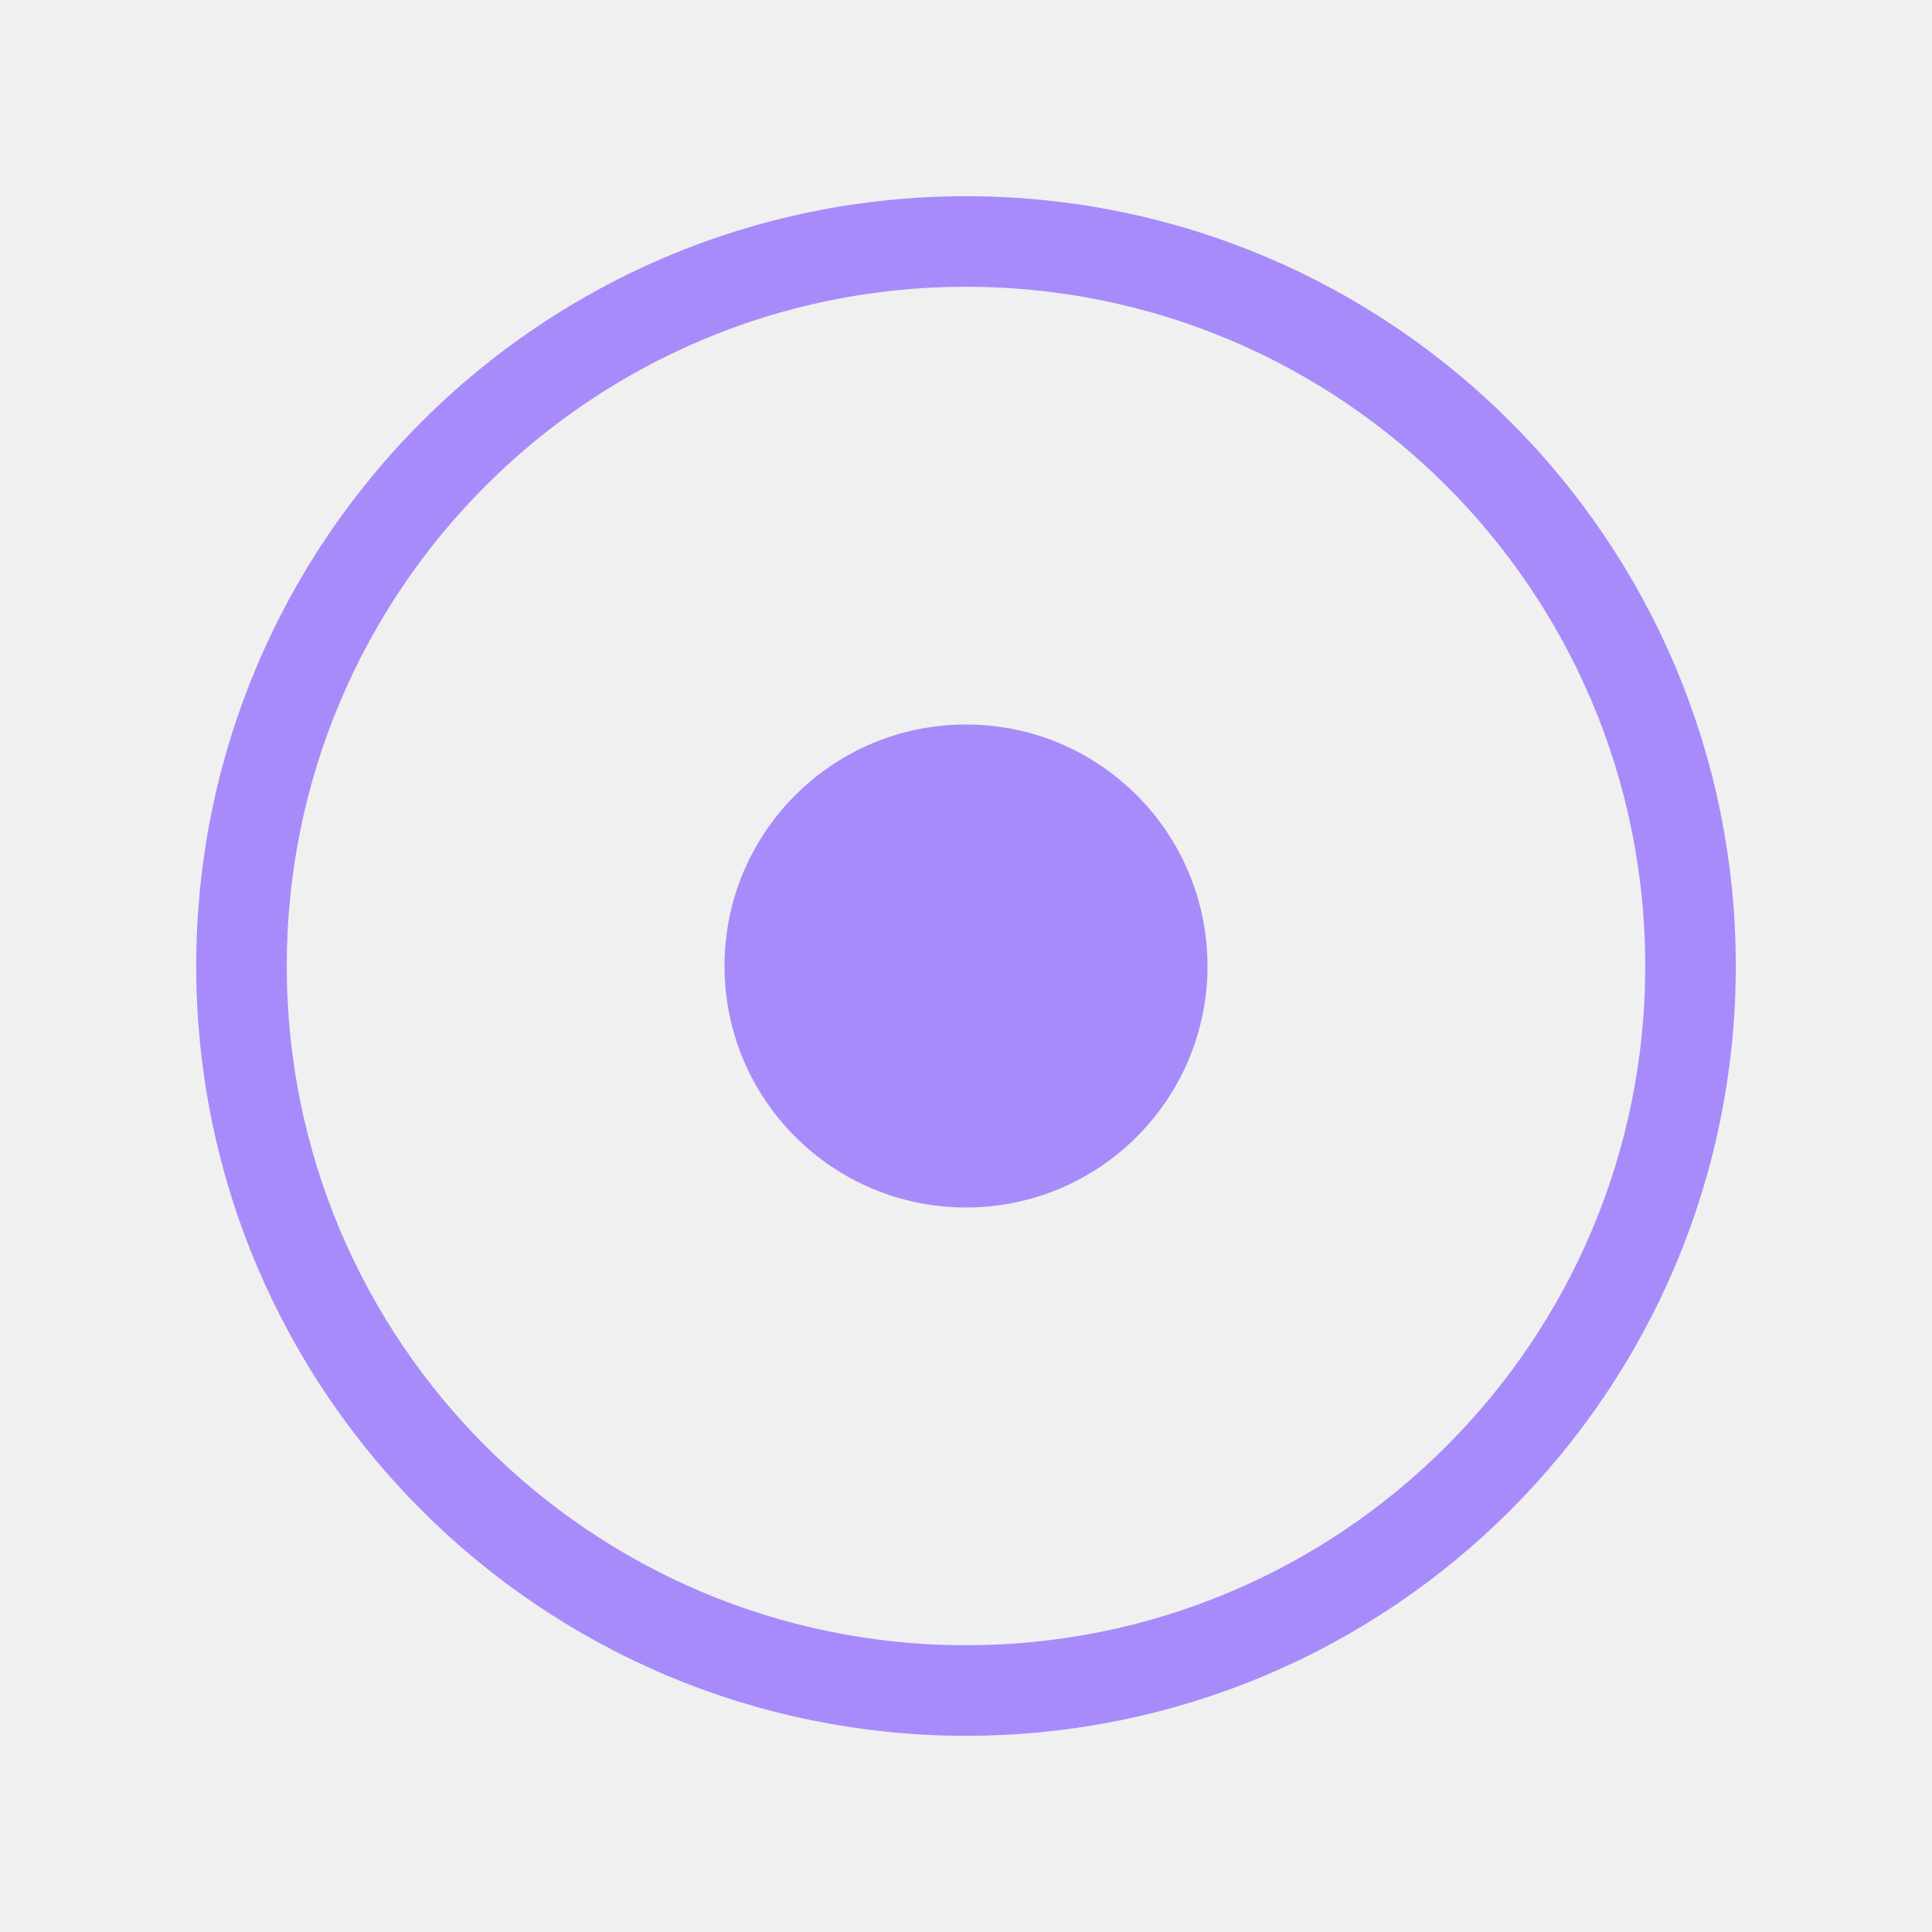
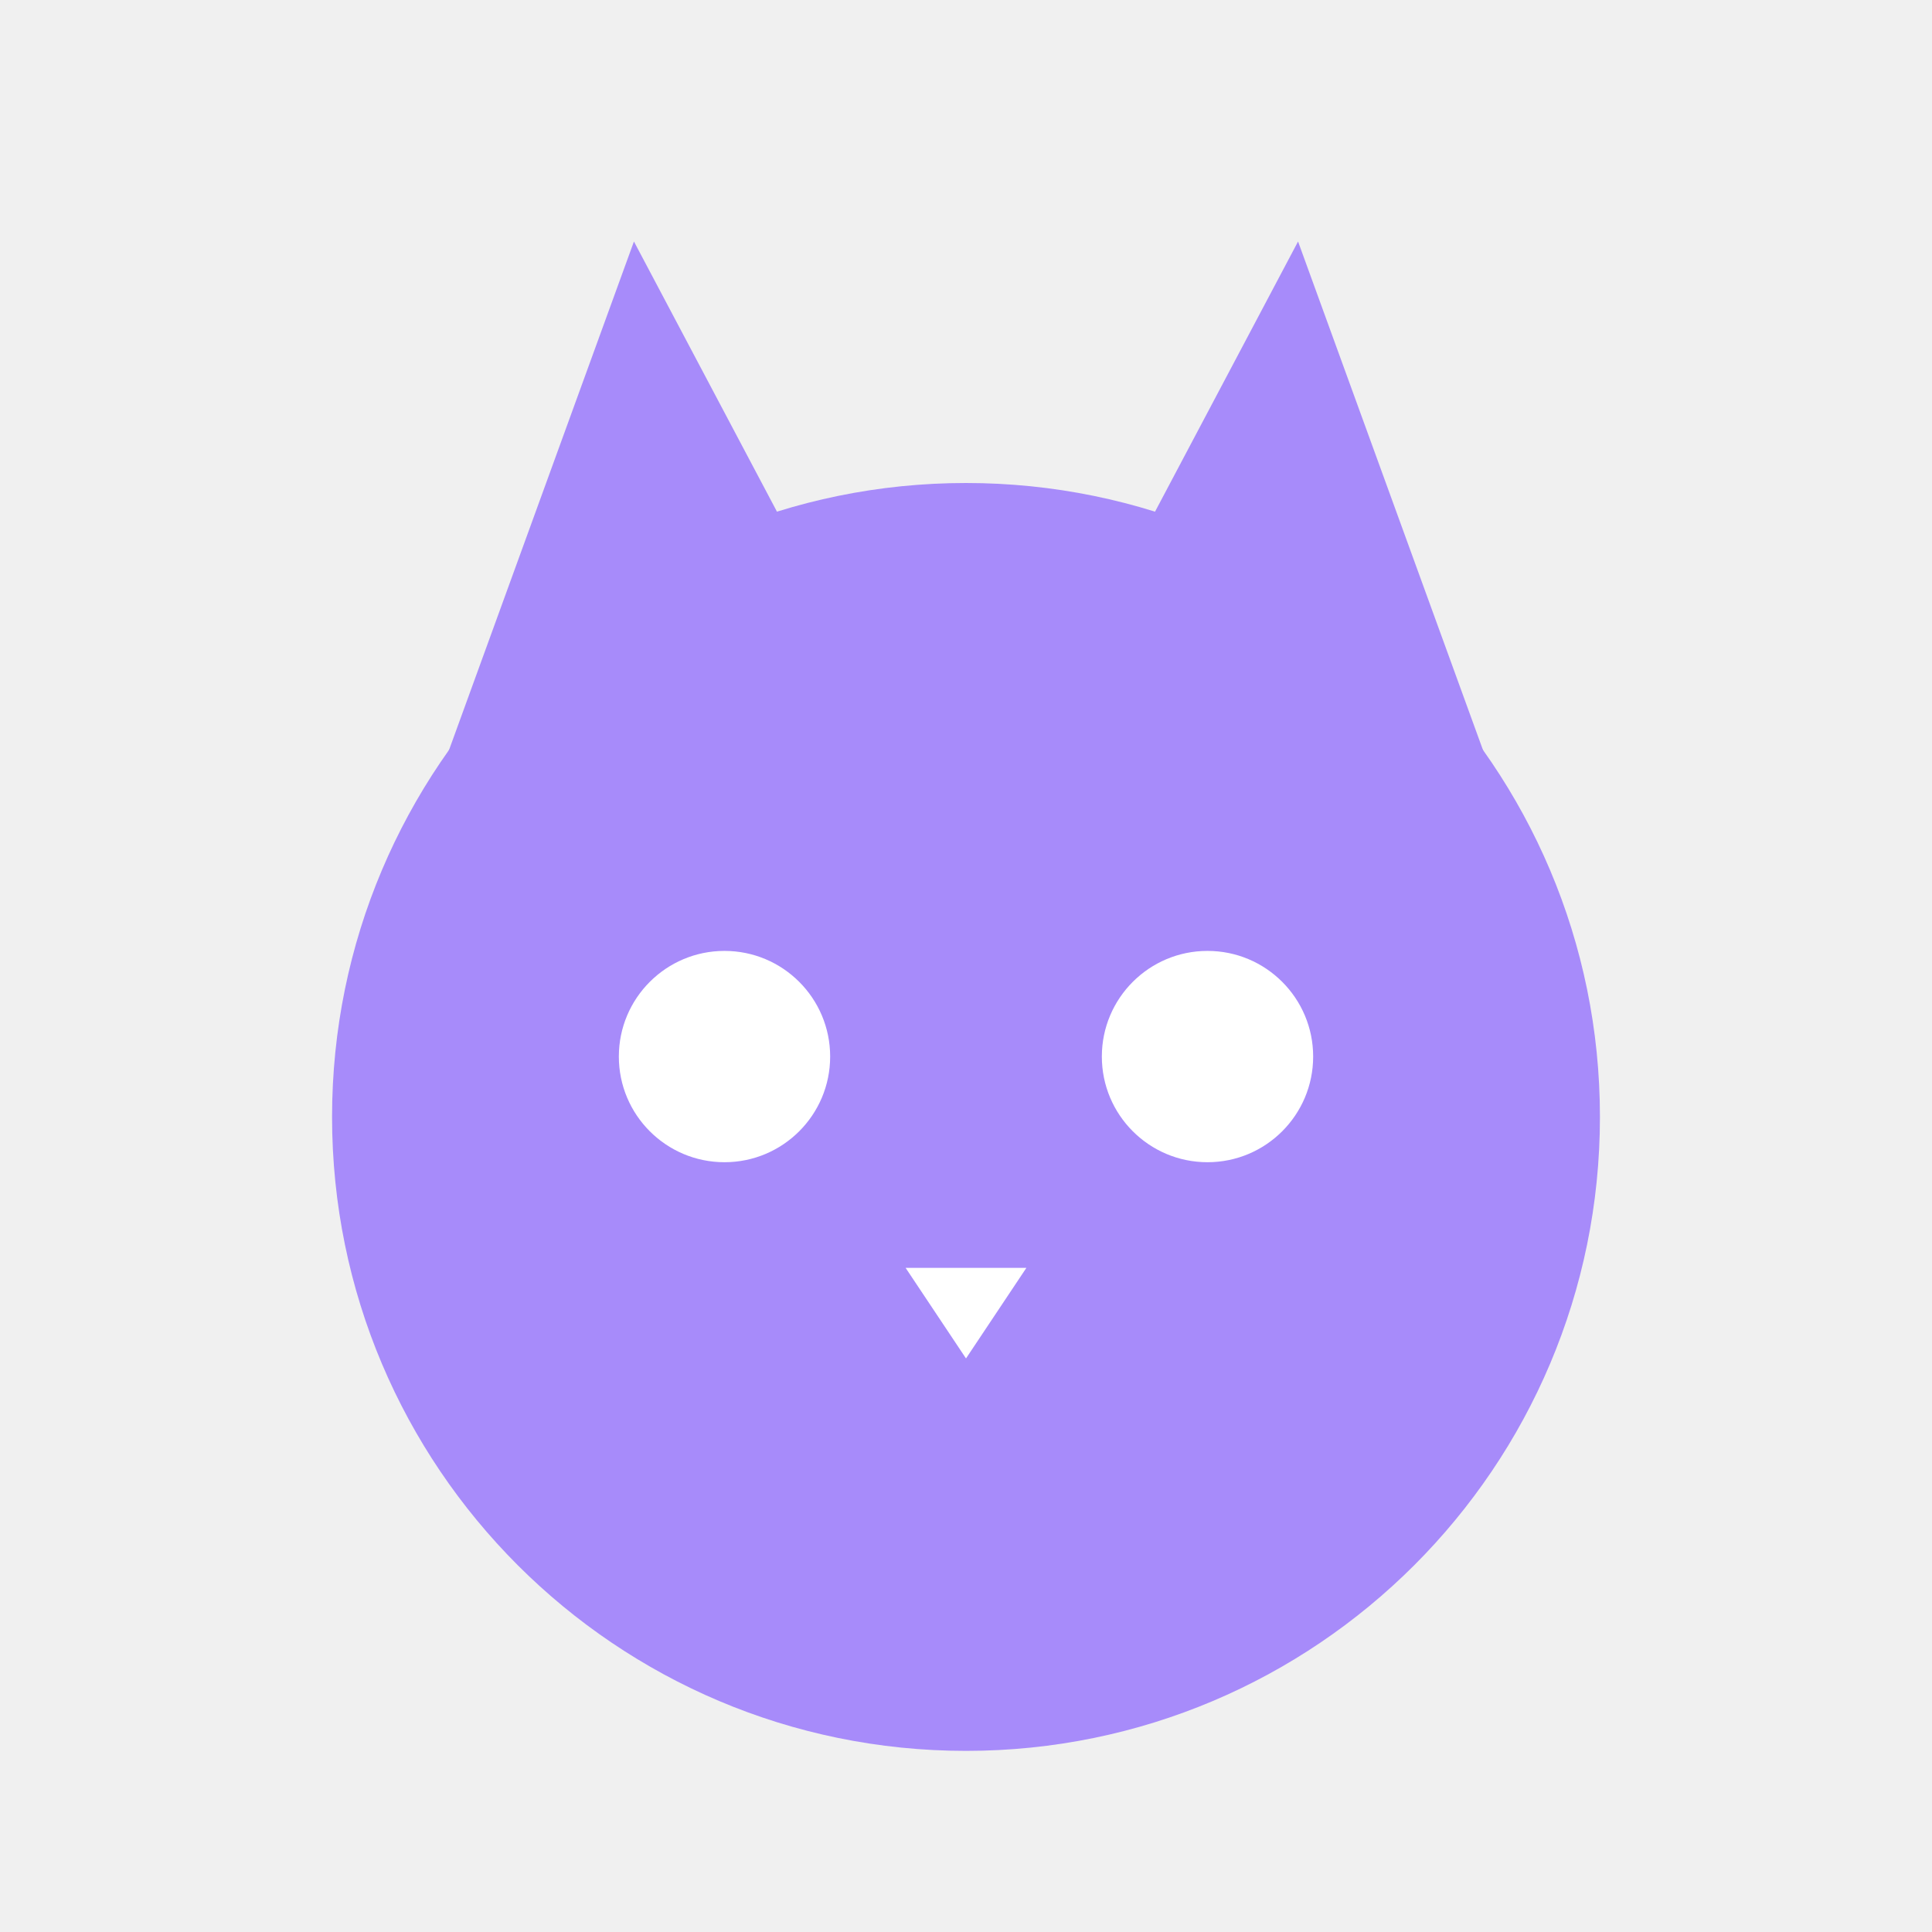
<svg xmlns="http://www.w3.org/2000/svg" width="64" height="64" viewBox="0 0 64 64">
-   <circle cx="32" cy="32" r="24" fill="none" stroke="#a78bfa" stroke-width="3" />
-   <circle cx="32" cy="32" r="8" fill="#a78bfa" />
+   <circle cx="32" cy="37" r="21" fill="#a78bfa" />
+   <polygon points="13,30 21,8 30,25" fill="#a78bfa" />
+   <polygon points="51,30 43,8 34,25" fill="#a78bfa" />
+   <circle cx="24" cy="35" r="3.5" fill="#fff" />
+   <circle cx="40" cy="35" r="3.5" fill="#fff" />
+   <path d="M30 42 L34 42 L32 45Z" fill="#fff" />
</svg>
